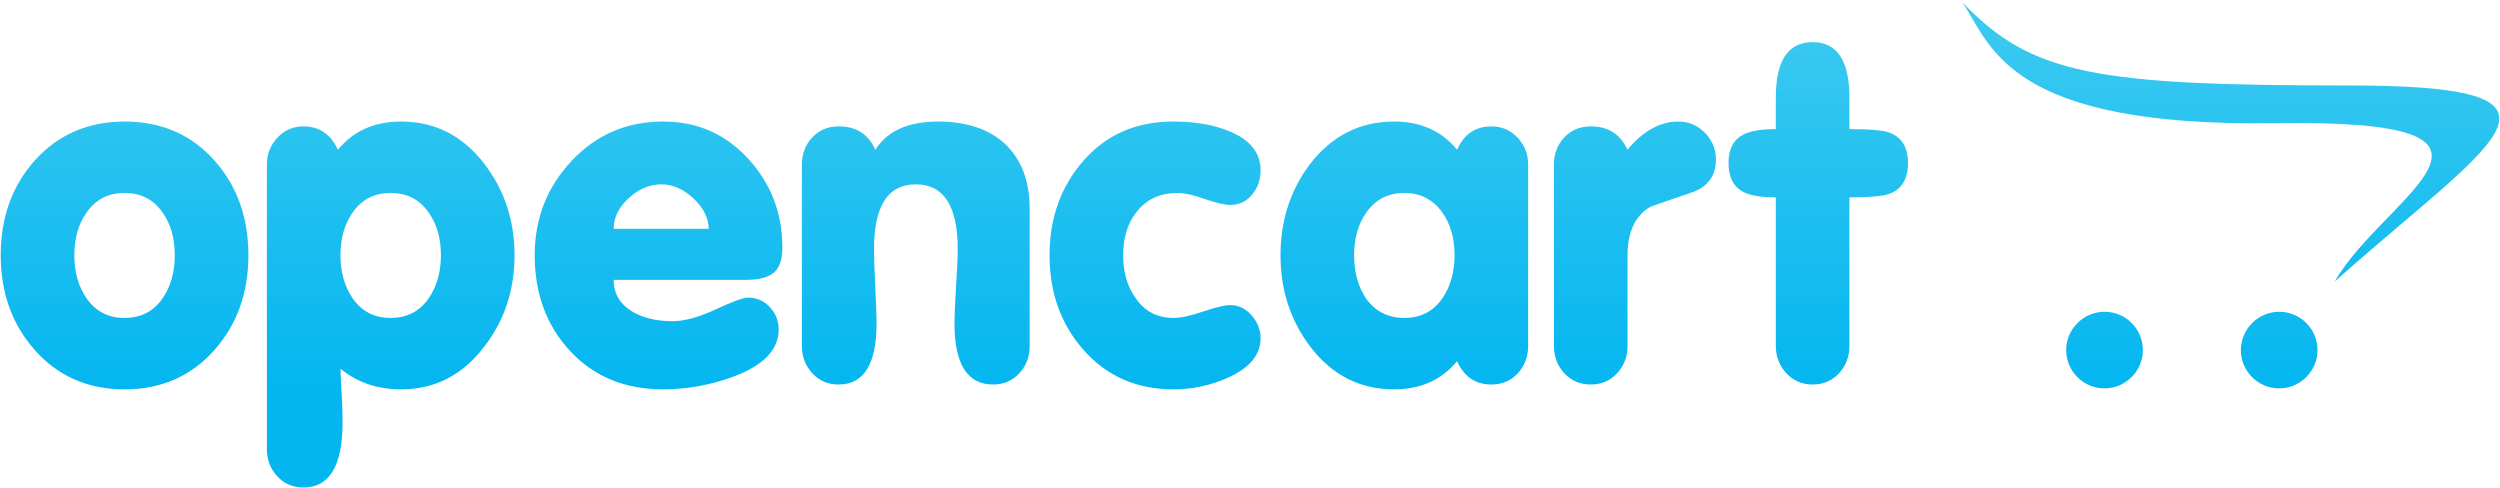
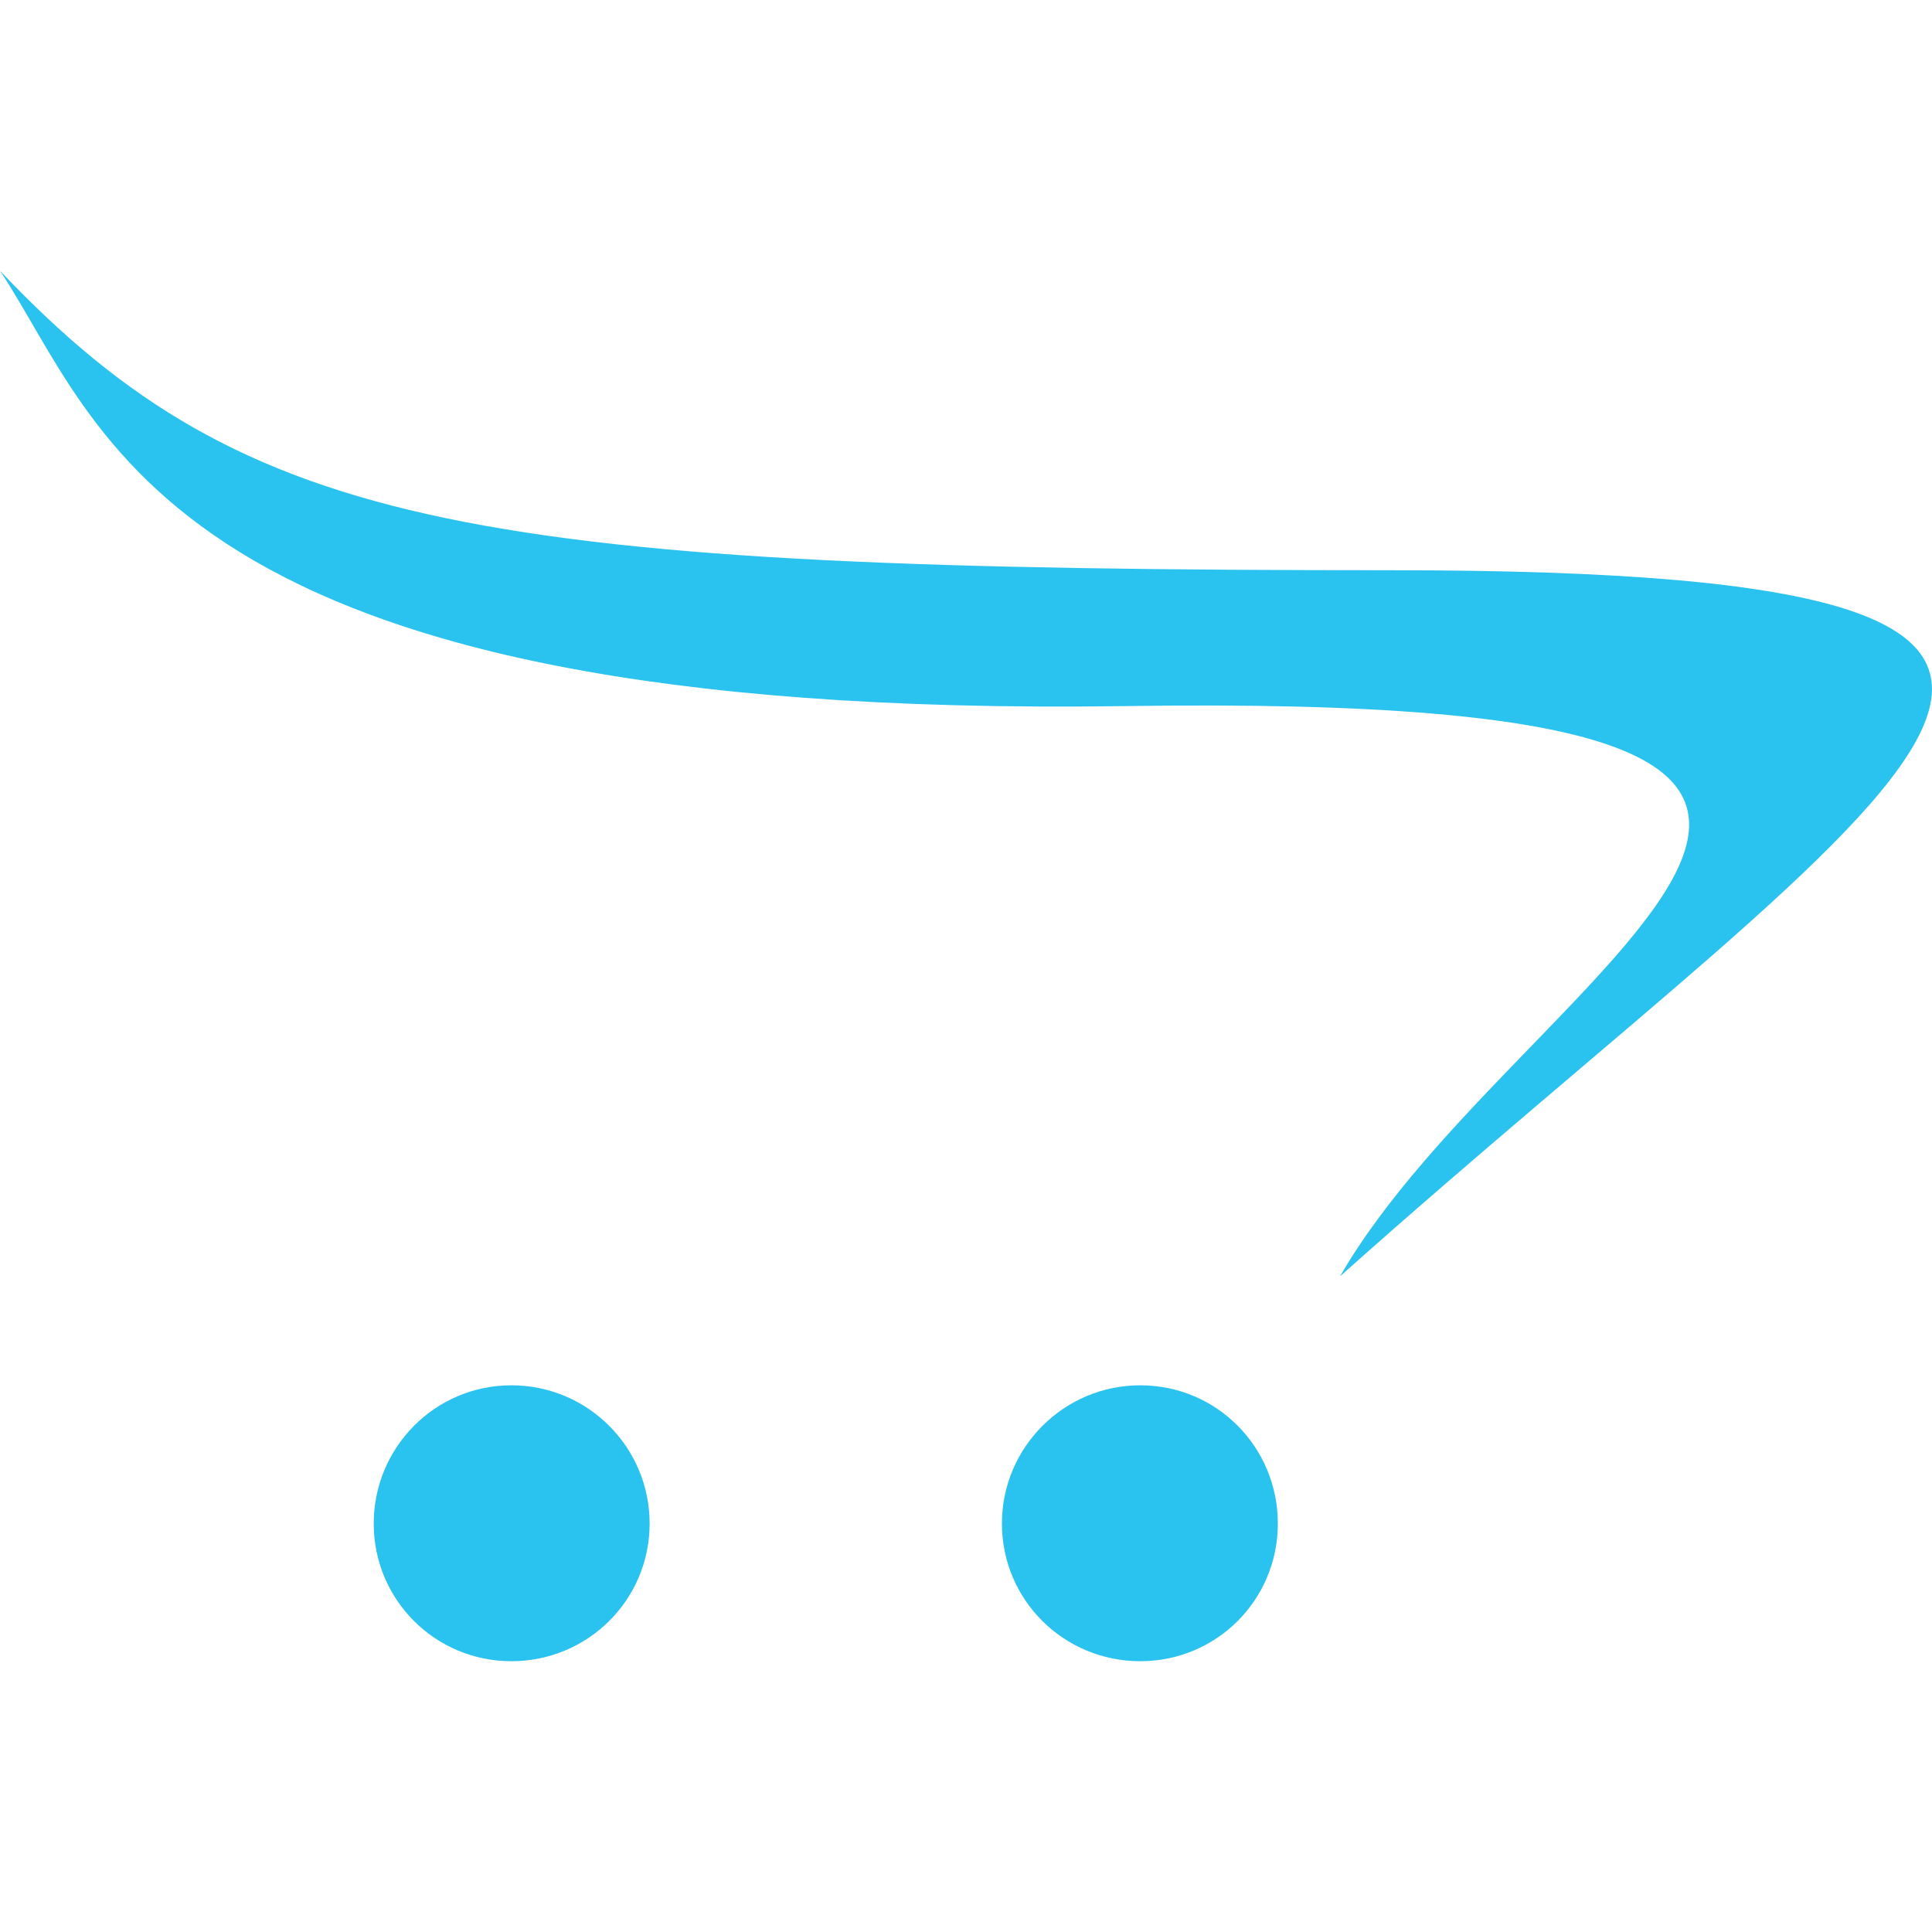
- <svg xmlns="http://www.w3.org/2000/svg" width="100%" height="100%" viewBox="0 0 400 78" version="1.1" xml:space="preserve" style="fill-rule:evenodd;clip-rule:evenodd;stroke-linejoin:round;stroke-miterlimit:1.414;">
-   <g transform="matrix(0.16,0,0,0.159836,0,0)">
-     <path d="M248.385,255.483C248.385,292.805 237.288,324.242 215.015,349.691C191.772,376.355 161.57,389.741 124.599,389.741C87.53,389.741 57.426,376.355 34.182,349.691C11.9,324.242 0.72,292.805 0.72,255.483C0.72,218.058 11.9,186.631 34.182,161.274C57.684,134.859 87.887,121.658 124.599,121.658C161.57,121.658 191.772,134.859 215.015,161.274C237.288,186.631 248.385,218.058 248.385,255.483ZM174.775,255.483C174.775,238.578 170.729,224.309 162.629,212.773C153.566,199.66 140.883,193.146 124.599,193.146C108.309,193.146 95.631,199.66 86.559,212.773C78.375,224.309 74.325,238.578 74.325,255.483C74.325,272.294 78.375,286.734 86.559,298.617C95.631,311.73 108.309,318.254 124.599,318.254C140.883,318.254 153.566,311.73 162.629,298.617C170.729,286.734 174.775,272.294 174.775,255.483ZM514.535,255.483C514.535,290.345 504.497,320.806 484.333,346.866C462.763,375.389 434.942,389.741 401.134,389.741C377.271,389.741 357.028,382.787 340.475,369.055C340.475,372.217 340.827,379.879 341.534,392.128C342.237,404.44 342.584,414.478 342.584,422.403C342.584,466.172 329.554,488 303.5,488C292.842,488 284.131,484.213 277.172,476.727C270.306,469.163 266.87,460.077 266.87,449.35L266.87,164.71C266.87,154.32 270.394,145.336 277.436,137.772C284.477,130.286 293.198,126.509 303.587,126.509C319.252,126.509 330.701,134.327 337.923,149.923C353.329,131.082 374.372,121.658 401.046,121.658C434.942,121.658 462.675,135.737 484.333,164.007C504.409,190.159 514.535,220.62 514.535,255.483ZM440.925,255.483C440.925,238.578 436.797,224.309 428.696,212.773C419.619,199.66 406.946,193.146 390.656,193.146C374.372,193.146 361.694,199.66 352.622,212.773C344.521,224.309 340.475,238.578 340.475,255.483C340.475,272.294 344.521,286.734 352.622,298.617C361.694,311.73 374.372,318.254 390.656,318.254C406.946,318.254 419.619,311.73 428.696,298.617C436.797,286.734 440.925,272.294 440.925,255.483ZM782.354,247.567C782.354,259.88 779.446,268.332 773.634,273.095C767.827,277.755 758.76,280.132 746.521,280.132L613.663,280.132C613.663,294.22 620.27,305.044 633.475,312.608C644.128,318.518 657.158,321.519 672.564,321.519C684.545,321.519 698.892,317.542 715.708,309.719C732.525,301.789 743.349,297.909 748.024,297.909C756.559,297.909 763.776,300.994 769.764,307.333C775.659,313.589 778.66,321.158 778.66,329.878C778.66,350.028 763.606,365.717 733.486,376.98C710.511,385.427 687.18,389.741 663.326,389.741C624.94,389.741 593.947,376.98 570.265,351.541C546.577,326.091 534.699,294.132 534.699,255.483C534.699,218.673 547.021,187.246 571.67,161.02C596.231,134.771 626.79,121.658 663.234,121.658C697.13,121.658 725.478,134.073 748.199,158.898C770.906,183.732 782.354,213.31 782.354,247.567ZM708.754,229.067C708.398,217.794 703.206,207.585 693.168,198.333C683.129,189.095 672.481,184.523 661.208,184.523C649.589,184.523 638.756,189.095 628.722,198.333C618.689,207.585 613.663,217.794 613.663,229.067L708.754,229.067ZM1029.66,346.241C1029.66,356.992 1026.23,366.054 1019.37,373.627C1012.41,381.118 1003.69,384.905 993.039,384.905C967.331,384.905 954.472,364.477 954.472,323.715C954.472,315.878 955.004,303.556 956.058,286.563C957.205,269.654 957.737,257.244 957.737,249.407C957.737,206.17 943.736,184.523 915.827,184.523C887.914,184.523 874.006,206.17 874.006,249.407C874.006,257.244 874.445,269.654 875.236,286.563C876.119,303.556 876.558,315.878 876.558,323.715C876.558,364.477 863.88,384.905 838.528,384.905C827.87,384.905 819.159,381.118 812.288,373.627C805.334,366.054 801.899,356.992 801.899,346.241L801.899,164.632C801.899,153.959 805.334,144.907 812.288,137.596C819.159,130.198 827.963,126.509 838.616,126.509C856.223,126.509 868.457,134.327 875.323,149.923C887.211,131.082 908.249,121.658 938.363,121.658C966.272,121.658 988.461,129.047 1004.75,143.75C1021.39,159.522 1029.66,181.17 1029.66,208.732L1029.66,346.241ZM1260.59,338.418C1260.59,355.054 1249.78,368.255 1228.11,377.951C1210.95,385.776 1192.3,389.798 1173.44,389.741C1136.36,389.741 1106.26,376.355 1083.02,349.691C1060.74,324.242 1049.56,292.805 1049.56,255.483C1049.56,218.058 1060.92,186.46 1083.72,160.572C1106.52,134.605 1136.36,121.658 1173.44,121.658C1194.83,121.658 1213.23,124.826 1228.56,131.082C1249.94,139.534 1260.59,152.734 1260.59,170.698C1260.59,179.76 1257.78,187.773 1252.14,194.732C1246.51,201.598 1239.28,205.121 1230.49,205.121C1224.49,205.121 1215.86,203.096 1204.6,199.143C1193.33,195.083 1184.36,193.146 1177.76,193.146C1160.23,193.146 1146.58,199.397 1136.81,211.894C1127.74,223.167 1123.16,237.607 1123.16,255.483C1123.16,272.294 1127.21,286.563 1135.41,298.095C1144.46,311.568 1157.24,318.254 1173.52,318.254C1180.75,318.254 1190.6,316.141 1203.19,311.817C1215.79,307.606 1224.86,305.405 1230.49,305.405C1238.68,305.405 1245.71,308.919 1251.71,315.79C1257.61,322.744 1260.59,330.22 1260.59,338.418ZM1528.15,346.241C1528.15,356.992 1524.72,366.054 1517.85,373.627C1510.9,381.118 1502.1,384.905 1491.43,384.905C1475.41,384.905 1463.97,377.063 1457.1,361.481C1441.7,380.328 1420.65,389.741 1393.98,389.741C1359.83,389.741 1331.83,375.389 1310.16,346.866C1290.44,320.806 1280.51,290.345 1280.51,255.483C1280.51,220.62 1290.44,190.159 1310.16,164.007C1332.18,135.737 1360.08,121.658 1393.98,121.658C1420.65,121.658 1441.7,131.082 1457.1,149.923C1463.97,134.327 1475.41,126.509 1491.43,126.509C1501.83,126.509 1510.55,130.286 1517.6,137.772C1524.63,145.336 1528.15,154.232 1528.15,164.632L1528.15,346.241ZM1454.55,255.483C1454.55,238.578 1450.51,224.309 1442.4,212.773C1432.98,199.66 1420.3,193.146 1404.37,193.146C1388.08,193.146 1375.41,199.66 1366.33,212.773C1358.15,224.309 1354.11,238.578 1354.11,255.483C1354.11,272.294 1358.05,286.734 1365.88,298.617C1375.23,311.73 1388.08,318.254 1404.37,318.254C1420.65,318.254 1433.33,311.73 1442.4,298.617C1450.51,286.734 1454.55,272.294 1454.55,255.483ZM1715.95,159.776C1715.95,175.534 1708.29,186.362 1692.97,192.257C1678.8,197.02 1664.7,201.871 1650.62,206.873C1635.2,215.686 1627.55,232.059 1627.55,255.834L1627.55,346.241C1627.55,356.992 1624.02,366.054 1617.17,373.627C1610.2,381.118 1601.4,384.905 1590.75,384.905C1580.02,384.905 1571.2,381.118 1564.35,373.627C1557.38,366.054 1553.95,356.992 1553.95,346.241L1553.95,164.632C1553.95,153.959 1557.38,144.907 1564.25,137.596C1571.2,130.198 1580.02,126.509 1590.67,126.509C1608.27,126.509 1620.5,134.327 1627.38,149.923C1643.14,131.082 1660.05,121.658 1678.27,121.658C1688.65,121.658 1697.55,125.436 1704.94,132.921C1712.24,140.495 1715.95,149.474 1715.95,159.776ZM1907.97,163.124C1907.97,179.496 1901.54,189.798 1888.79,194.209C1882.52,196.405 1869.39,197.547 1849.41,197.547L1849.41,346.241C1849.41,356.992 1845.89,366.054 1839.04,373.627C1832.07,381.118 1823.27,384.905 1812.62,384.905C1802.24,384.905 1793.42,381.118 1786.37,373.627C1779.34,366.054 1775.82,356.992 1775.82,346.241L1775.82,197.547C1760.67,197.547 1749.67,195.61 1742.72,191.833C1733.22,186.548 1728.52,176.949 1728.52,163.124C1728.52,149.308 1733.37,139.885 1743.14,134.859C1749.75,131.16 1760.67,129.232 1775.82,129.232L1775.82,97.712C1775.82,60.649 1788.04,42.163 1812.62,42.163C1837.09,42.163 1849.41,60.649 1849.41,97.712L1849.41,129.232C1869.39,129.232 1882.52,130.374 1888.79,132.57C1901.54,136.972 1907.97,147.195 1907.97,163.124ZM2499.28,118.418C2499.08,95.819 2457.32,85.561 2349.22,85.561C2095.58,85.561 2031.23,74.727 1962.37,2.264C1991.34,45.774 2007.19,127.383 2275.28,123.322C2554.99,119.013 2384.35,195.444 2334.7,281.796C2424.24,201.881 2499.01,149.206 2499.28,118.745L2499.28,118.418ZM2142.86,350.477C2142.85,371.483 2125.57,388.765 2104.56,388.77C2083.34,388.77 2066.18,371.612 2066.18,350.477C2066.18,350.467 2066.18,350.457 2066.18,350.447C2066.18,329.406 2083.49,312.091 2104.54,312.091C2104.55,312.091 2104.55,312.091 2104.56,312.091C2125.71,312.091 2142.86,329.254 2142.86,350.477ZM2317.53,350.477C2317.52,371.483 2300.24,388.765 2279.23,388.77C2258.03,388.77 2240.86,371.612 2240.86,350.477C2240.86,350.467 2240.86,350.457 2240.86,350.447C2240.86,329.406 2258.17,312.091 2279.21,312.091C2279.22,312.091 2279.22,312.091 2279.23,312.091C2300.38,312.091 2317.53,329.254 2317.53,350.477Z" style="fill:url(#_Linear1);fill-rule:nonzero;" />
-   </g>
-   <defs>
-     <linearGradient id="_Linear1" x1="0" y1="0" x2="1" y2="0" gradientUnits="userSpaceOnUse" gradientTransform="matrix(2.35277e-14,-384.236,384.236,2.35277e-14,1250,386.501)">
-       <stop offset="0" style="stop-color:rgb(4,182,240);stop-opacity:1" />
-       <stop offset="1" style="stop-color:rgb(62,202,240);stop-opacity:1" />
-     </linearGradient>
-   </defs>
+ <svg xmlns="http://www.w3.org/2000/svg" viewBox="0 0 640 512" width="24" height="24">
+   <path fill="#2AC2EF" d="M423.3 440.7c0 25.3-20.3 45.6-45.6 45.6s-45.8-20.3-45.8-45.6 20.6-45.8 45.8-45.8c25.4 0 45.6 20.5 45.6 45.8zm-253.9-45.8c-25.3 0-45.6 20.6-45.6 45.8s20.3 45.6 45.6 45.6 45.8-20.3 45.8-45.6-20.5-45.8-45.8-45.8zm291.7-270C158.9 124.9 81.9 112.1 0 25.7c34.4 51.7 53.3 148.9 373.1 144.2 333.3-5 130 86.1 70.8 188.9 186.7-166.7 319.4-233.9 17.2-233.9z" />
</svg>
